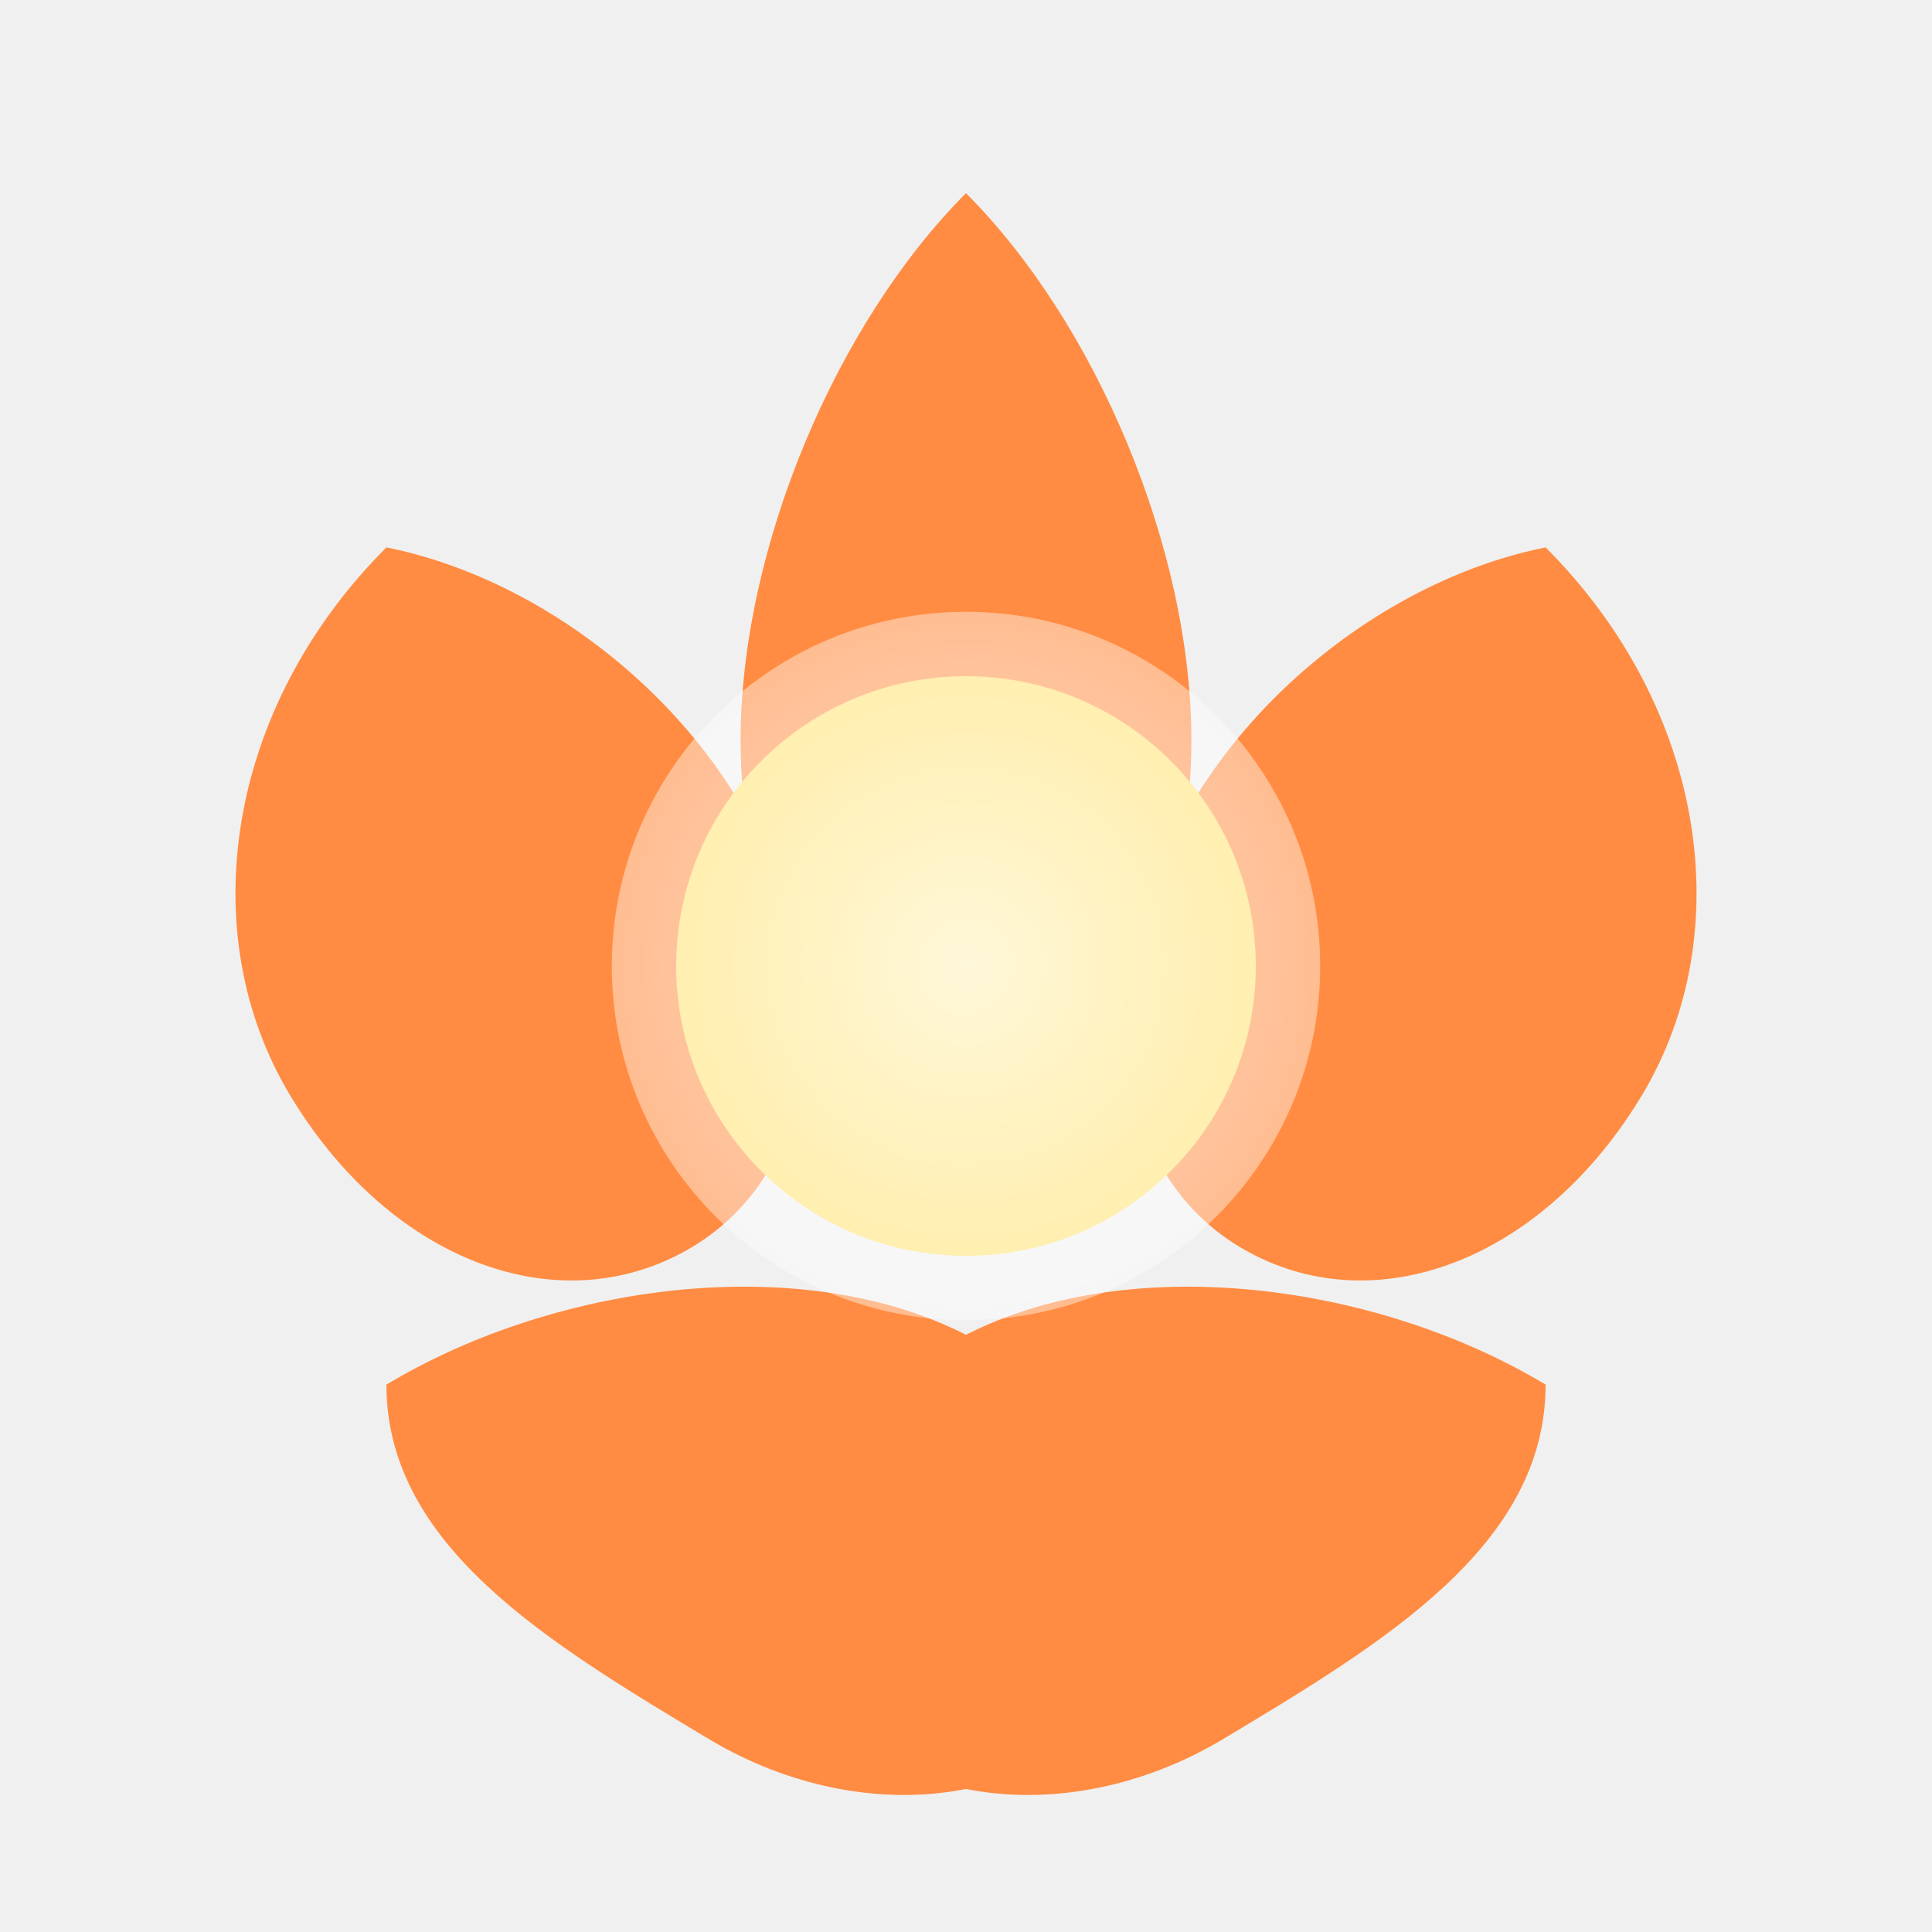
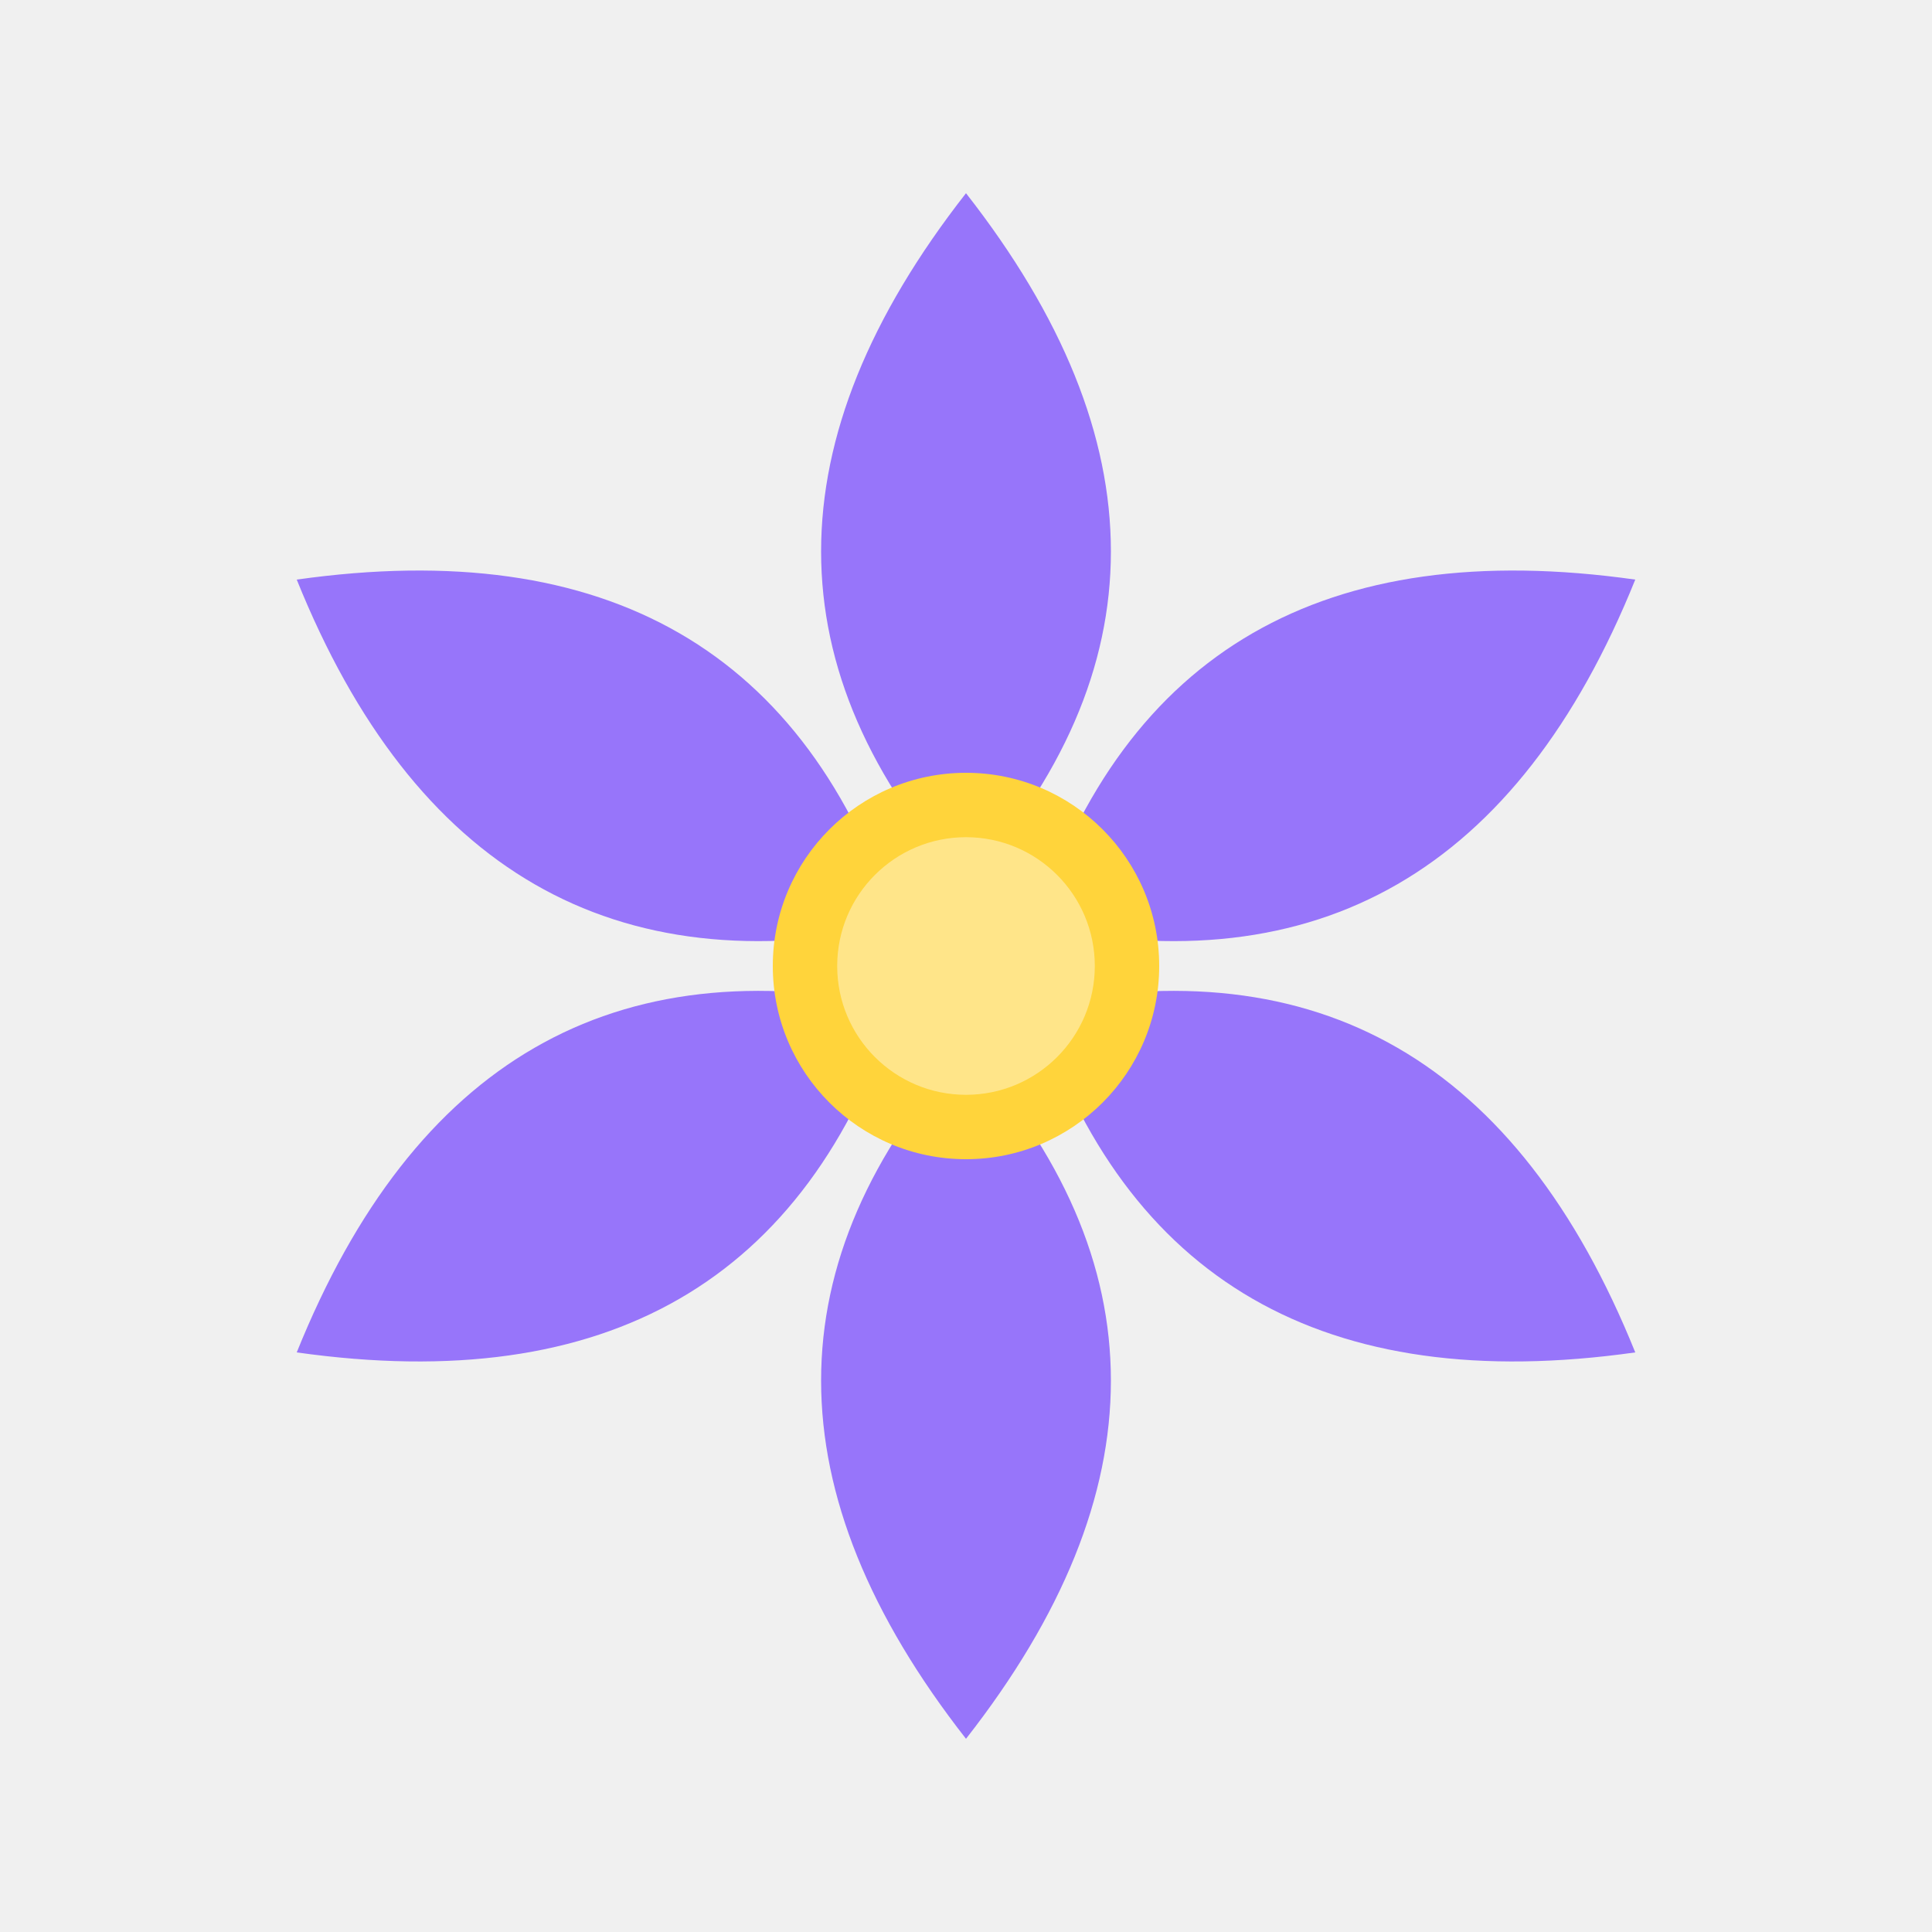
<svg xmlns="http://www.w3.org/2000/svg" width="120" height="120" viewBox="0 0 120 120" fill="none">
-   <defs>
-     <radialGradient id="g2" cx="0" cy="0" r="1" gradientUnits="userSpaceOnUse" gradientTransform="translate(60 60) rotate(90) scale(50)">
-       <stop stop-color="#FFFFFF" stop-opacity="0.75" />
-       <stop offset="1" stop-color="#FFFFFF" stop-opacity="0" />
-     </radialGradient>
-   </defs>
  <g>
-     <path d="M60 12C52 20 46 34 46 46C46 58 52 66 60 66C68 66 74 58 74 46C74 34 68 20 60 12Z" fill="#FF8C42" />
-     <path d="M96 34C86 36 76 44 72 54C68 64 70 74 78 78C86 82 96 78 102 68C108 58 106 44 96 34Z" fill="#FF8C42" />
-     <path d="M96 86C86 80 72 78 62 82C52 86 46 96 50 104C54 112 66 114 76 108C86 102 96 96 96 86Z" fill="#FF8C42" />
-     <path d="M24 86C24 96 34 102 44 108C54 114 66 112 70 104C74 96 68 86 58 82C48 78 34 80 24 86Z" fill="#FF8C42" />
-     <path d="M24 34C14 44 12 58 18 68C24 78 34 82 42 78C50 74 52 64 48 54C44 44 34 36 24 34Z" fill="#FF8C42" />
-     <circle cx="60" cy="60" r="18" fill="#FFE066" />
-     <circle cx="60" cy="60" r="22" fill="url(#g2)" />
+     <path d="M60 12 Q78 35 60 55 Q42 35 60 12" fill="#9775FA" />
+     <path d="M60 12 Q78 35 60 55 Q42 35 60 12" fill="#9775FA" transform="rotate(60 60 60)" />
+     <path d="M60 12 Q78 35 60 55 Q42 35 60 12" fill="#9775FA" transform="rotate(120 60 60)" />
+     <path d="M60 12 Q78 35 60 55 Q42 35 60 12" fill="#9775FA" transform="rotate(180 60 60)" />
+     <path d="M60 12 Q78 35 60 55 Q42 35 60 12" fill="#9775FA" transform="rotate(240 60 60)" />
+     <path d="M60 12 Q78 35 60 55 Q42 35 60 12" fill="#9775FA" transform="rotate(300 60 60)" />
+     <circle cx="60" cy="60" r="12" fill="#FFD43B" />
+     <circle cx="60" cy="60" r="8" fill="#FFFFFF" opacity="0.4" />
  </g>
</svg>
